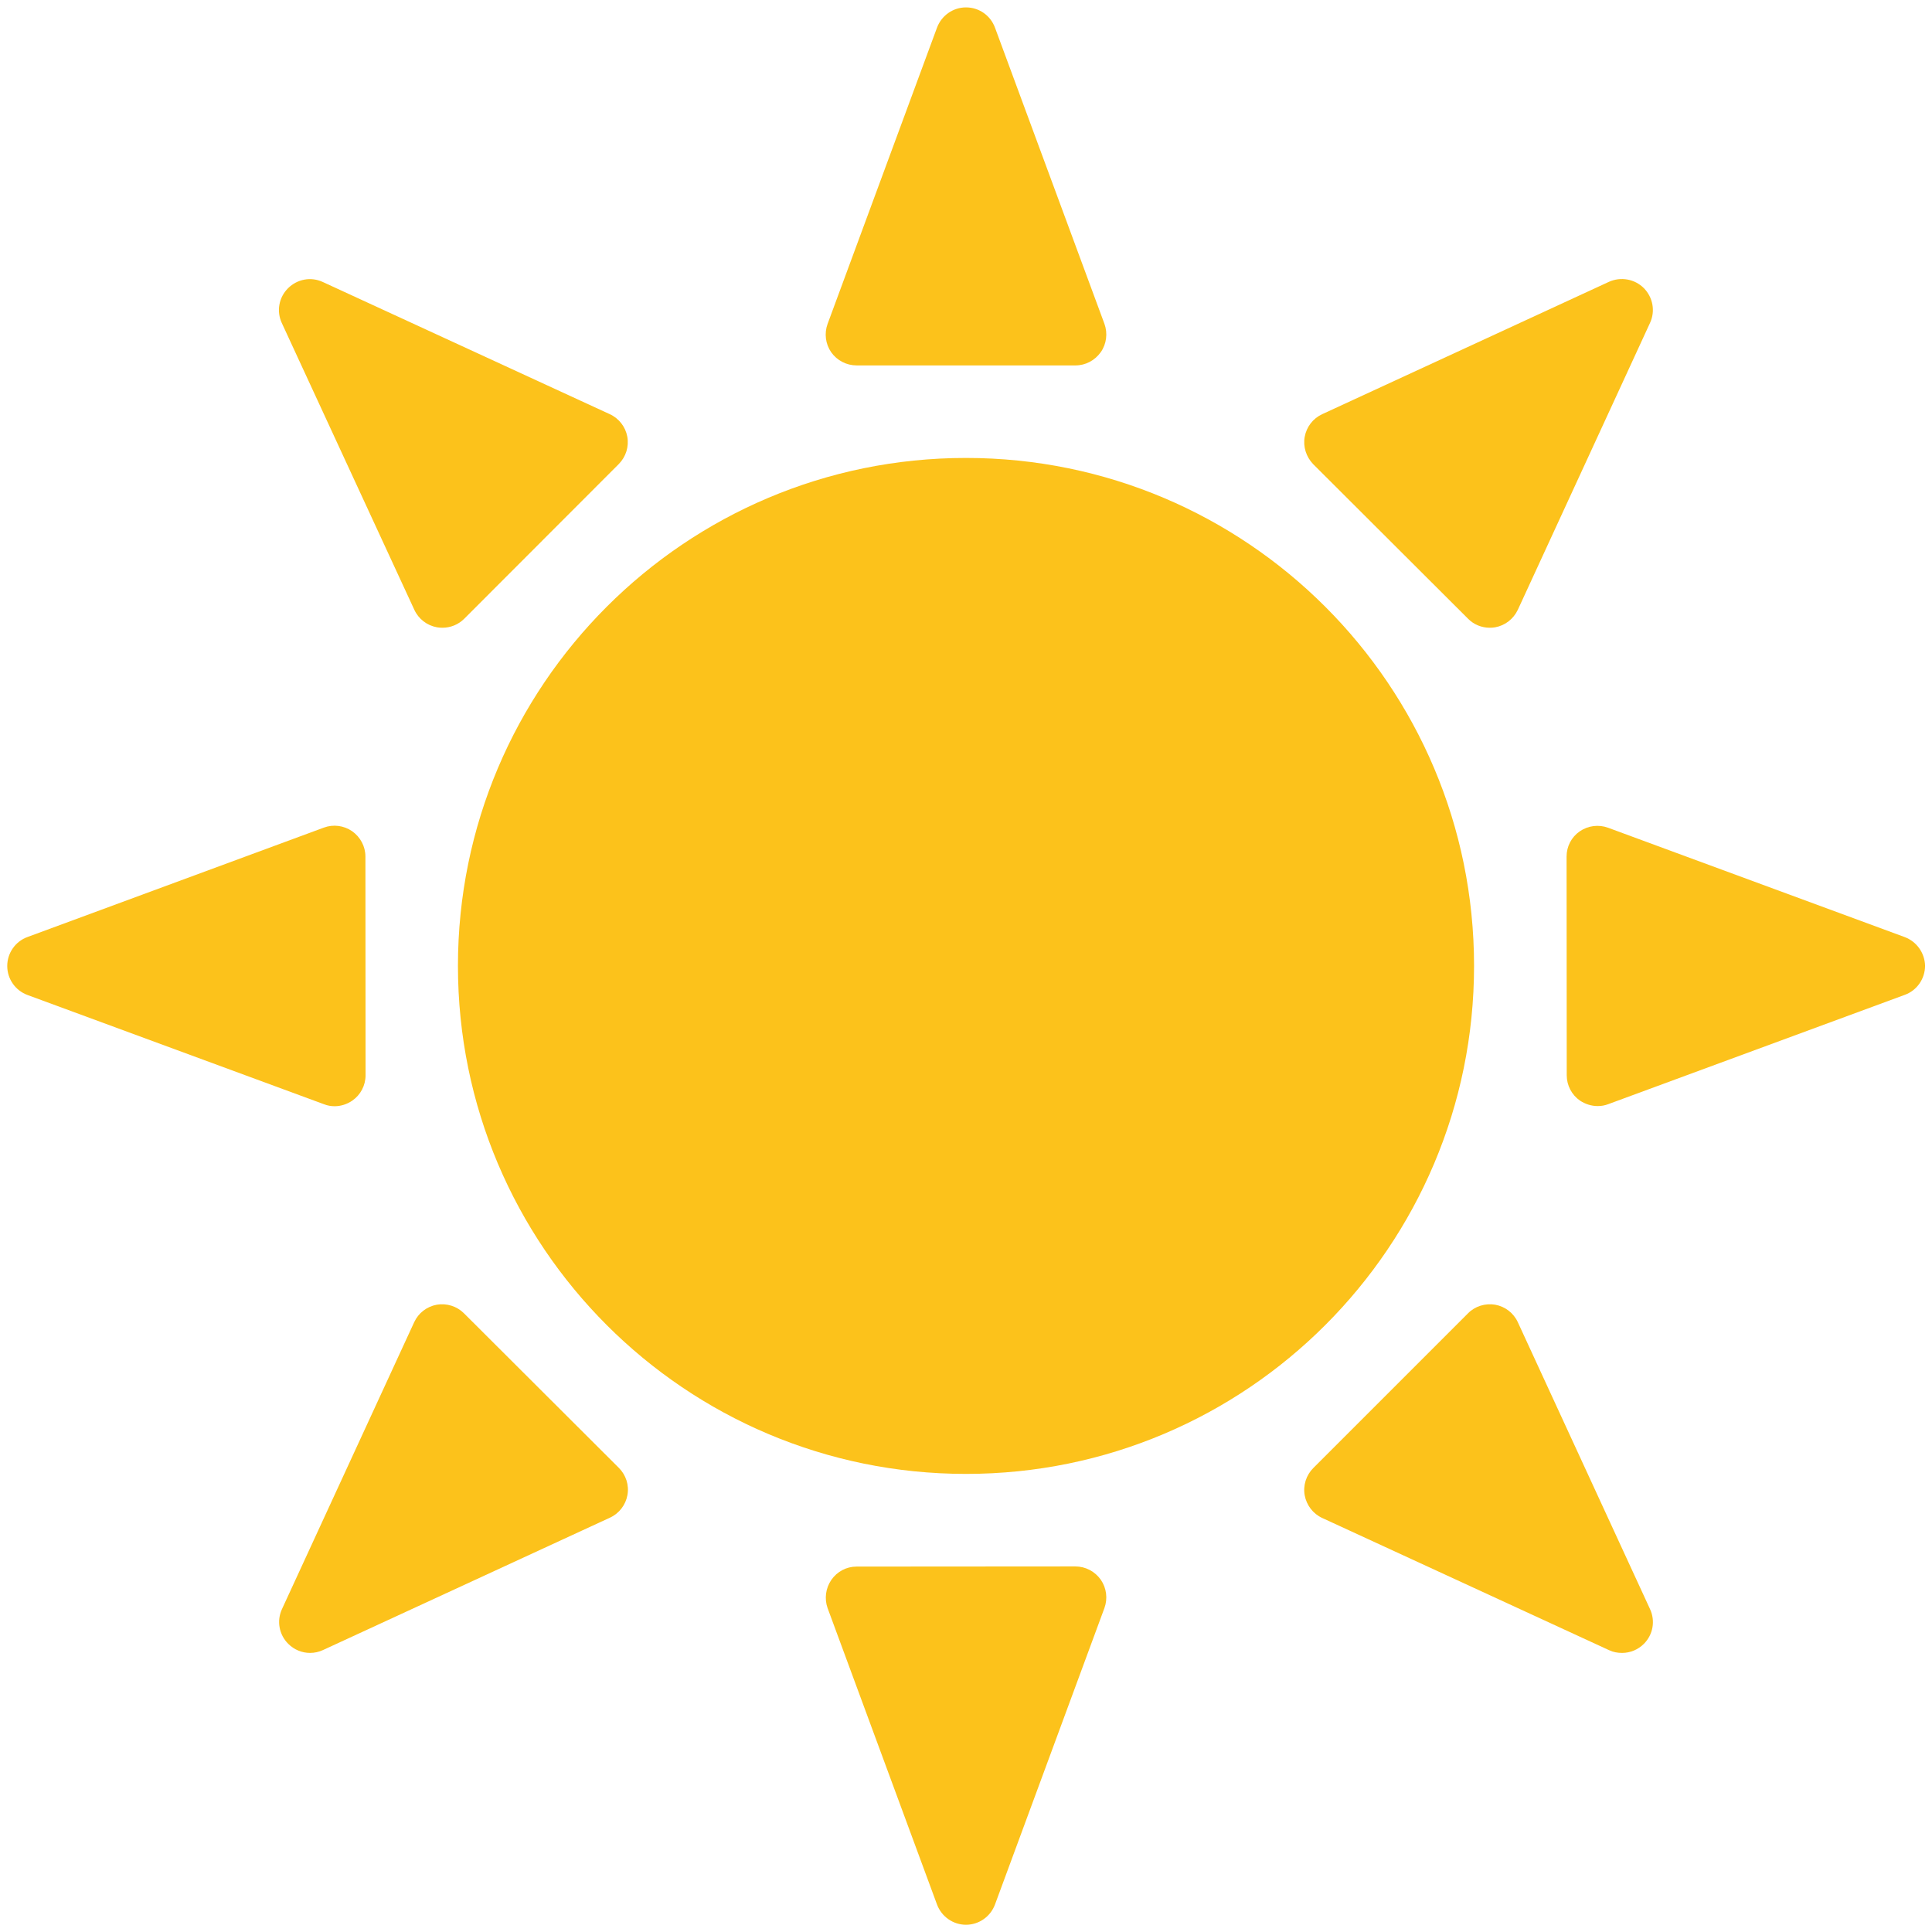
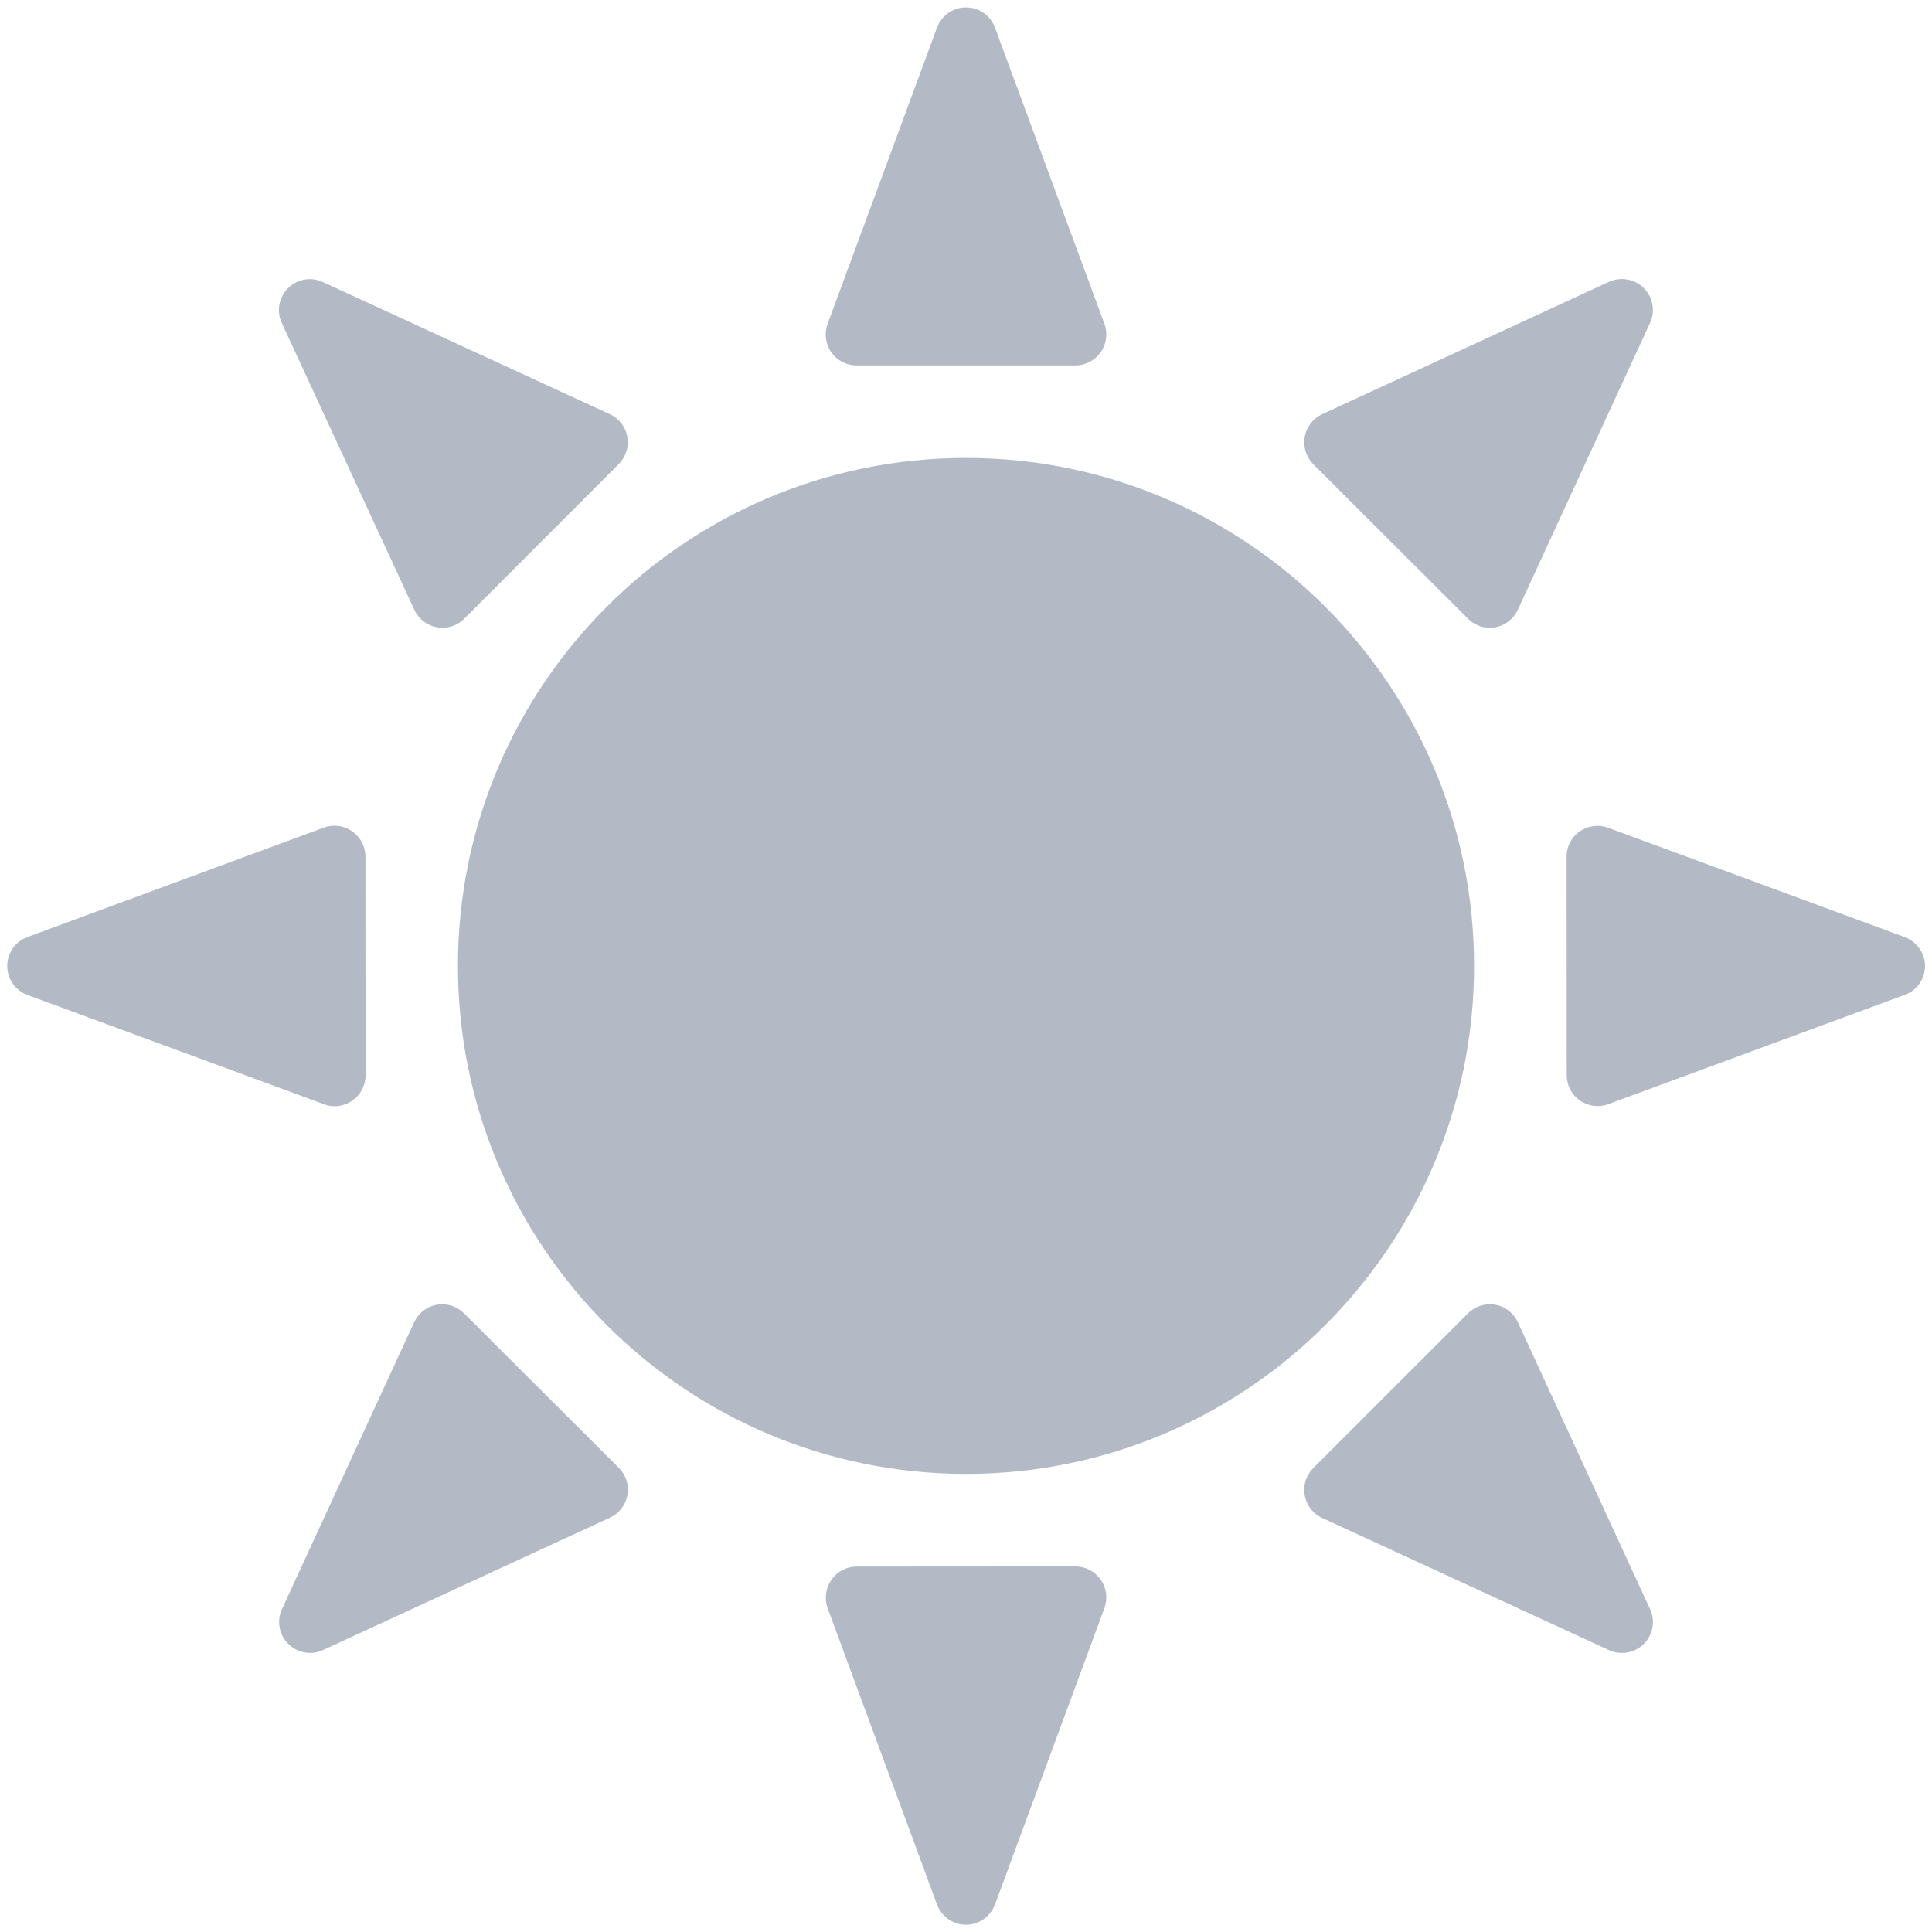
<svg xmlns="http://www.w3.org/2000/svg" width="128" height="128" style="enable-background:new 0 0 128 128;">
  <g>
-     <path d="M64,30.34c-18.59,0-33.66,15.07-33.66,33.65c0,18.59,15.07,33.66,33.66,33.66 c18.59,0,33.66-15.07,33.66-33.66C97.66,45.41,82.59,30.34,64,30.34z" style="fill:#FCC21B;" />
-     <path d="M56.76,24.21L56.76,24.21h14.49c0.67,0,1.29-0.33,1.68-0.88c0.38-0.54,0.47-1.25,0.24-1.88 L65.92,1.83c-0.3-0.81-1.06-1.34-1.92-1.34s-1.62,0.54-1.92,1.34l-7.25,19.63c-0.23,0.63-0.14,1.33,0.24,1.88 C55.46,23.89,56.09,24.21,56.76,24.21z" style="fill:#FCC21B;" />
-     <path d="M97.26,40.99c0.38,0.39,0.91,0.6,1.44,0.6c0.12,0,0.24-0.01,0.36-0.03c0.66-0.12,1.21-0.55,1.5-1.16 l8.76-19.01c0.36-0.78,0.19-1.69-0.41-2.3c-0.61-0.61-1.53-0.77-2.31-0.42L87.6,27.44c-0.61,0.28-1.04,0.84-1.16,1.5 c-0.12,0.66,0.1,1.33,0.56,1.81L97.26,40.99z" style="fill:#FCC21B;" />
-     <path d="M126.18,62.08l-19.64-7.24c-0.63-0.23-1.33-0.14-1.88,0.24c-0.55,0.38-0.87,1-0.87,1.67l0.01,14.49 c0,0.67,0.33,1.3,0.88,1.68c0.35,0.23,0.76,0.36,1.17,0.36c0.24,0,0.48-0.04,0.71-0.13l19.64-7.24c0.8-0.29,1.34-1.06,1.34-1.93 C127.52,63.14,126.99,62.38,126.18,62.08z" style="fill:#FCC21B;" />
-     <path d="M100.56,87.6c-0.28-0.61-0.84-1.04-1.5-1.16c-0.66-0.11-1.34,0.1-1.8,0.57L87.01,97.26 c-0.47,0.47-0.69,1.15-0.57,1.81c0.12,0.65,0.55,1.22,1.16,1.5l19.01,8.76c0.27,0.13,0.56,0.18,0.86,0.18 c0.53,0,1.05-0.21,1.44-0.6c0.61-0.61,0.77-1.52,0.41-2.3L100.56,87.6z" style="fill:#FCC21B;" />
-     <path d="M71.24,103.78L71.24,103.78l-14.49,0.01c-0.67,0-1.29,0.33-1.67,0.88 c-0.38,0.55-0.47,1.25-0.25,1.87l7.25,19.64c0.3,0.8,1.06,1.34,1.92,1.34s1.62-0.54,1.92-1.34l7.25-19.64 c0.23-0.63,0.14-1.33-0.24-1.88C72.54,104.11,71.92,103.78,71.24,103.78z" style="fill:#FCC21B;" />
-     <path d="M30.74,87.01c-0.47-0.47-1.14-0.68-1.8-0.57c-0.66,0.12-1.22,0.55-1.5,1.16l-8.76,19.01 c-0.36,0.78-0.19,1.7,0.42,2.3c0.39,0.39,0.91,0.6,1.44,0.6c0.29,0,0.58-0.06,0.86-0.19l19.01-8.77c0.61-0.28,1.04-0.84,1.16-1.5 c0.12-0.66-0.1-1.33-0.57-1.8L30.74,87.01z" style="fill:#FCC21B;" />
-     <path d="M22.17,73.29c0.41,0,0.82-0.13,1.17-0.37c0.55-0.38,0.88-1.01,0.88-1.68l-0.01-14.49 c0-0.67-0.33-1.29-0.88-1.68c-0.55-0.38-1.25-0.47-1.87-0.24L1.82,62.08c-0.8,0.29-1.34,1.06-1.34,1.92c0,0.85,0.53,1.62,1.34,1.92 l19.65,7.24C21.7,73.25,21.93,73.29,22.17,73.29z" style="fill:#FCC21B;" />
-     <path d="M27.45,40.4c0.28,0.61,0.84,1.04,1.5,1.16c0.12,0.02,0.24,0.03,0.36,0.03c0.54,0,1.06-0.21,1.45-0.6 L41,30.74c0.47-0.48,0.68-1.15,0.56-1.81c-0.12-0.65-0.55-1.21-1.16-1.49l-19.02-8.76c-0.78-0.36-1.69-0.19-2.3,0.42 c-0.61,0.61-0.77,1.52-0.41,2.3L27.45,40.4z" style="fill:#FCC21B;" />
+     <path d="M64,30.34c-18.59,0-33.66,15.07-33.66,33.65c0,18.59,15.07,33.66,33.66,33.66 c18.59,0,33.66-15.07,33.66-33.66C97.66,45.41,82.59,30.34,64,30.34z" style="fill:#b3b9c5;" />
+     <path d="M56.76,24.21L56.76,24.21h14.49c0.67,0,1.29-0.33,1.68-0.88c0.38-0.54,0.47-1.25,0.24-1.88 L65.92,1.83c-0.3-0.81-1.06-1.34-1.92-1.34s-1.62,0.54-1.92,1.34l-7.25,19.63c-0.23,0.63-0.14,1.33,0.24,1.88 C55.46,23.89,56.09,24.21,56.76,24.21z" style="fill:#b3b9c5;" />
+     <path d="M97.26,40.99c0.38,0.39,0.91,0.6,1.44,0.6c0.12,0,0.24-0.01,0.36-0.03c0.66-0.12,1.21-0.55,1.5-1.16 l8.76-19.01c0.36-0.78,0.19-1.69-0.41-2.3c-0.61-0.61-1.53-0.77-2.31-0.42L87.6,27.44c-0.61,0.28-1.04,0.84-1.16,1.5 c-0.12,0.66,0.1,1.33,0.56,1.81L97.26,40.99z" style="fill:#b3b9c5;" />
+     <path d="M126.18,62.08l-19.64-7.24c-0.63-0.23-1.33-0.14-1.88,0.24c-0.55,0.38-0.87,1-0.87,1.67l0.01,14.49 c0,0.67,0.33,1.3,0.88,1.68c0.35,0.23,0.76,0.36,1.17,0.36c0.24,0,0.48-0.04,0.71-0.13l19.64-7.24c0.8-0.29,1.34-1.06,1.34-1.93 C127.52,63.14,126.99,62.38,126.18,62.08z" style="fill:#b3b9c5;" />
+     <path d="M100.56,87.6c-0.28-0.61-0.84-1.04-1.5-1.16c-0.66-0.11-1.34,0.1-1.8,0.57L87.01,97.26 c-0.47,0.47-0.69,1.15-0.57,1.81c0.12,0.65,0.55,1.22,1.16,1.5l19.01,8.76c0.27,0.13,0.56,0.18,0.86,0.18 c0.53,0,1.05-0.21,1.44-0.6c0.61-0.61,0.77-1.52,0.41-2.3L100.56,87.6z" style="fill:#b3b9c5;" />
+     <path d="M71.24,103.78L71.24,103.78l-14.49,0.01c-0.67,0-1.29,0.33-1.67,0.88 c-0.38,0.55-0.47,1.25-0.25,1.87l7.25,19.64c0.3,0.8,1.06,1.34,1.92,1.34s1.62-0.54,1.92-1.34l7.25-19.64 c0.23-0.63,0.14-1.33-0.24-1.88C72.54,104.11,71.92,103.78,71.24,103.78z" style="fill:#b3b9c5;" />
+     <path d="M30.74,87.01c-0.47-0.47-1.14-0.68-1.8-0.57c-0.66,0.12-1.22,0.55-1.5,1.16l-8.76,19.01 c-0.36,0.78-0.19,1.7,0.42,2.3c0.39,0.39,0.91,0.6,1.44,0.6c0.29,0,0.58-0.06,0.86-0.19l19.01-8.77c0.61-0.28,1.04-0.84,1.16-1.5 c0.12-0.66-0.1-1.33-0.57-1.8L30.74,87.01z" style="fill:#b3b9c5;" />
+     <path d="M22.17,73.29c0.41,0,0.82-0.13,1.17-0.37c0.55-0.38,0.88-1.01,0.88-1.68l-0.01-14.49 c0-0.67-0.33-1.29-0.88-1.68c-0.55-0.38-1.25-0.47-1.87-0.24L1.82,62.08c-0.8,0.29-1.34,1.06-1.34,1.92c0,0.85,0.53,1.62,1.34,1.92 l19.65,7.24C21.7,73.25,21.93,73.29,22.17,73.29z" style="fill:#b3b9c5;" />
+     <path d="M27.45,40.4c0.28,0.61,0.84,1.04,1.5,1.16c0.12,0.02,0.24,0.03,0.36,0.03c0.54,0,1.06-0.21,1.45-0.6 L41,30.74c0.47-0.48,0.68-1.15,0.56-1.81c-0.12-0.65-0.55-1.21-1.16-1.49l-19.02-8.76c-0.78-0.36-1.69-0.19-2.3,0.42 c-0.61,0.61-0.77,1.52-0.41,2.3L27.45,40.4z" style="fill:#b3b9c5;" />
  </g>
</svg>
